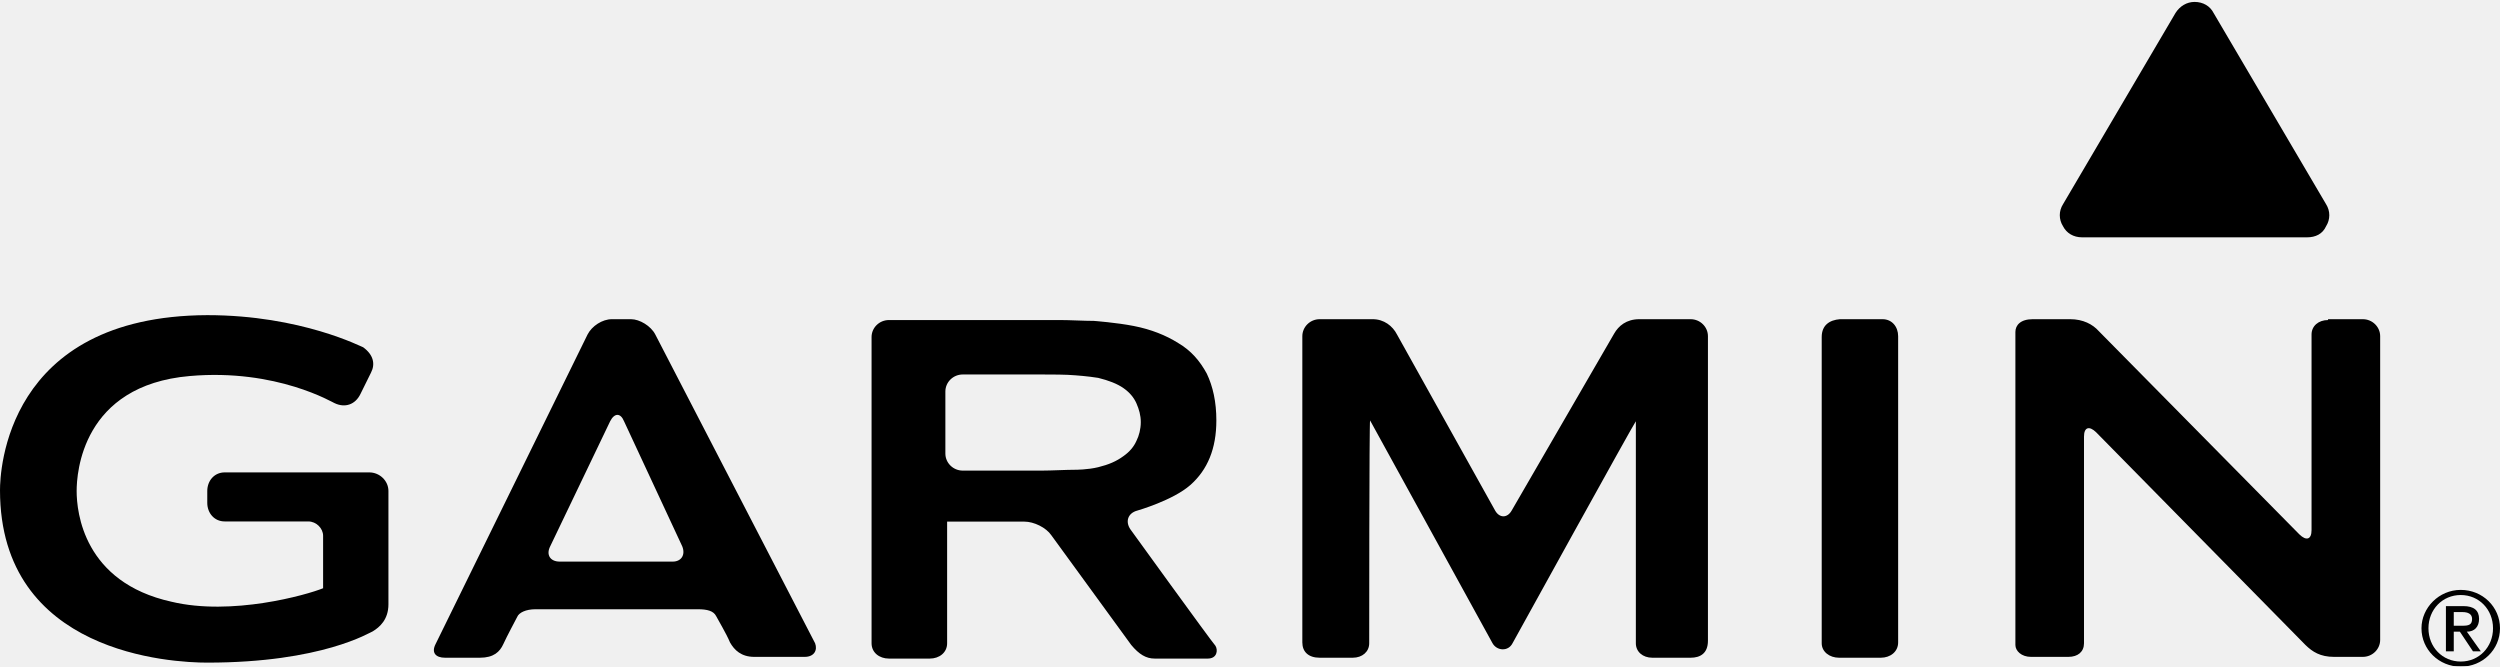
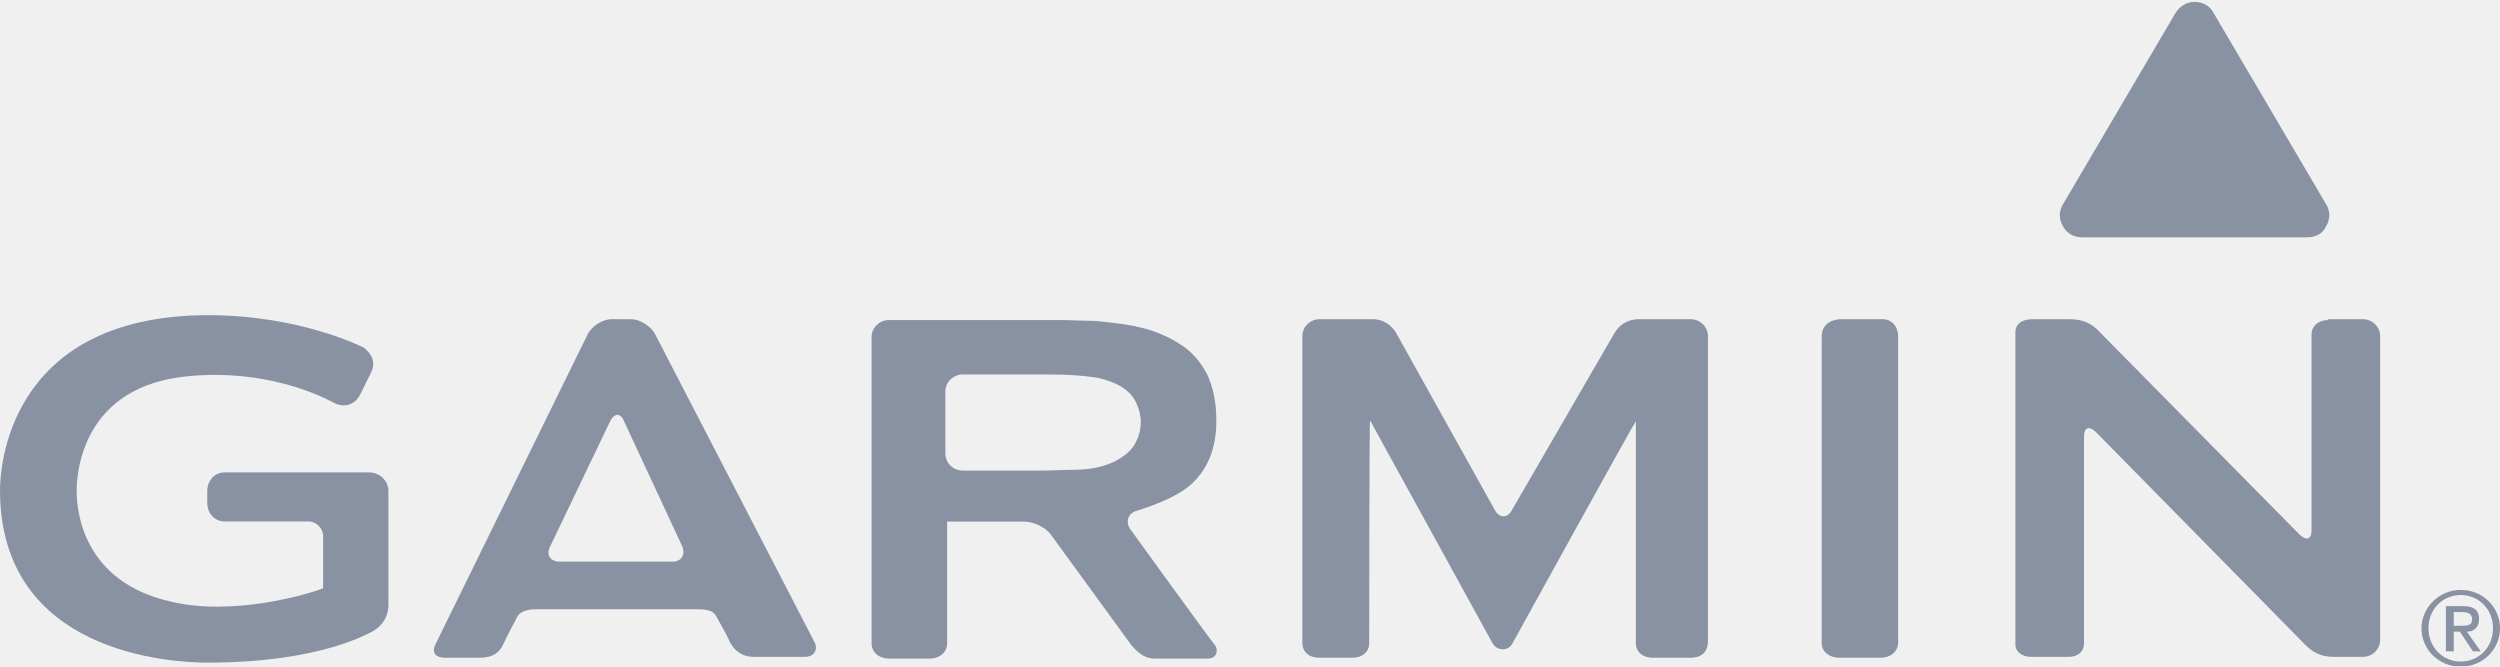
<svg xmlns="http://www.w3.org/2000/svg" width="120" height="32" viewBox="0 0 120 32" fill="none">
-   <g clip-path="url(#clip0_28_2)">
-     <mask id="mask0_28_2" style="mask-type:luminance" maskUnits="userSpaceOnUse" x="0" y="0" width="120" height="32">
+   <g clip-path="url(#clip0_246_270)">
+     <mask id="mask0_246_270" style="mask-type:luminance" maskUnits="userSpaceOnUse" x="0" y="0" width="120" height="32">
      <path d="M120 0H0V32H120V0Z" fill="white" />
    </mask>
-     <g mask="url(#mask0_28_2)">
-       <path d="M31.454 16.056C31.246 15.648 30.704 15.321 30.287 15.321H29.37C28.911 15.321 28.411 15.648 28.203 16.056L20.907 30.918C20.699 31.326 20.907 31.571 21.366 31.571H23.033C23.7 31.571 23.992 31.285 24.159 30.918C24.326 30.55 24.742 29.775 24.826 29.611C24.909 29.407 25.243 29.244 25.701 29.244H33.497C33.956 29.244 34.248 29.326 34.373 29.57C34.456 29.734 34.873 30.428 35.04 30.836C35.248 31.204 35.581 31.53 36.207 31.53H38.625C39.083 31.53 39.25 31.204 39.125 30.877C39 30.632 31.454 16.056 31.454 16.056ZM26.869 26.957C26.41 26.957 26.202 26.631 26.41 26.223L29.287 20.221C29.495 19.812 29.787 19.812 29.954 20.221L32.747 26.223C32.913 26.631 32.705 26.957 32.288 26.957H26.869ZM87.442 16.178C87.442 16.342 87.442 30.591 87.442 30.877C87.442 31.285 87.817 31.571 88.276 31.571H90.277C90.735 31.571 91.111 31.285 91.111 30.836V16.138C91.111 15.688 90.819 15.321 90.36 15.321H88.317C87.817 15.362 87.442 15.607 87.442 16.178ZM54.258 25.406C54.008 25.038 54.133 24.63 54.591 24.508C54.591 24.508 56.301 24.018 57.134 23.283C57.968 22.548 58.385 21.527 58.385 20.18C58.385 19.282 58.218 18.547 57.926 17.934C57.593 17.322 57.176 16.832 56.551 16.464C55.967 16.097 55.258 15.811 54.425 15.648C53.591 15.484 52.507 15.403 52.507 15.403C52.048 15.403 51.34 15.362 50.881 15.362H42.669C42.21 15.362 41.835 15.729 41.835 16.178V30.877C41.835 31.326 42.21 31.612 42.669 31.612H44.628C45.087 31.612 45.462 31.326 45.462 30.877V25.038H49.172C49.63 25.038 50.214 25.324 50.464 25.692L54.3 30.959C54.675 31.408 55.008 31.612 55.425 31.612H57.968C58.427 31.612 58.468 31.204 58.343 31C58.093 30.714 54.258 25.406 54.258 25.406ZM52.715 22.425C52.215 22.548 51.632 22.548 51.632 22.548C51.173 22.548 50.464 22.589 50.006 22.589H46.212C45.754 22.589 45.378 22.221 45.378 21.772V18.791C45.378 18.342 45.754 17.975 46.212 17.975H50.006C50.464 17.975 51.173 17.975 51.632 18.016C51.632 18.016 52.215 18.057 52.715 18.138C53.216 18.261 53.633 18.424 53.924 18.628C54.216 18.832 54.425 19.077 54.55 19.363C54.675 19.649 54.758 19.935 54.758 20.261C54.758 20.588 54.675 20.915 54.55 21.16C54.425 21.445 54.216 21.69 53.924 21.895C53.591 22.14 53.216 22.303 52.715 22.425ZM111.746 15.362C111.288 15.362 110.954 15.648 110.954 16.056C110.954 16.26 110.954 25.447 110.954 25.447C110.954 25.896 110.704 25.977 110.371 25.651L100.741 15.893C100.449 15.566 99.99 15.321 99.365 15.321H97.572C96.989 15.321 96.739 15.607 96.739 15.934C96.739 16.219 96.739 30.673 96.739 30.959C96.739 31.244 97.03 31.53 97.489 31.53H99.281C99.74 31.53 100.032 31.285 100.032 30.877C100.032 30.673 100.032 20.956 100.032 20.956C100.032 20.506 100.282 20.425 100.616 20.751L110.662 30.959C110.996 31.285 111.371 31.53 112.038 31.53H113.414C113.872 31.53 114.248 31.163 114.248 30.714V16.138C114.248 15.688 113.872 15.321 113.414 15.321H111.746V15.362ZM72.559 24.508C72.351 24.875 71.975 24.875 71.767 24.508L67.056 16.056C66.848 15.648 66.431 15.321 65.889 15.321H63.346C62.888 15.321 62.512 15.688 62.512 16.138V30.836C62.512 31.285 62.804 31.571 63.346 31.571H64.93C65.389 31.571 65.722 31.285 65.722 30.877C65.722 30.673 65.722 20.18 65.764 20.18L71.642 30.877C71.85 31.244 72.392 31.285 72.601 30.877C72.601 30.877 78.479 20.221 78.521 20.221C78.521 20.221 78.521 30.55 78.521 30.877C78.521 31.285 78.854 31.571 79.313 31.571H81.147C81.606 31.571 81.981 31.367 81.981 30.755V16.138C81.981 15.688 81.606 15.321 81.147 15.321H78.687C78.062 15.321 77.687 15.648 77.478 16.015L72.559 24.508Z" fill="black" />
-       <path d="M0 23.527C0 31.4 8.277 31.806 9.949 31.806C15.467 31.806 17.767 30.345 17.892 30.305C18.227 30.102 18.645 29.736 18.645 29.006V23.568C18.645 23.081 18.227 22.675 17.725 22.675H10.786C10.284 22.675 9.949 23.081 9.949 23.568V24.136C9.949 24.623 10.284 25.029 10.786 25.029H14.799C15.175 25.029 15.509 25.354 15.509 25.719C15.509 25.719 15.509 28.113 15.509 28.235C14.715 28.559 11.12 29.574 8.235 28.884C4.013 27.951 3.679 24.583 3.679 23.568C3.679 22.716 3.93 18.495 9.113 18.049C13.294 17.684 16.011 19.348 16.053 19.348C16.554 19.591 17.056 19.429 17.307 18.901L17.808 17.887C18.018 17.481 17.934 17.035 17.432 16.669C17.39 16.669 14.464 15.127 9.949 15.127C0.251 15.168 0 22.675 0 23.527Z" fill="black" />
-       <path fill-rule="evenodd" clip-rule="evenodd" d="M110.737 11.392H99.939C99.524 11.392 99.192 11.188 99.026 10.861C98.818 10.535 98.818 10.127 99.026 9.801L104.425 0.622C104.632 0.296 104.964 0.092 105.338 0.092C105.754 0.092 106.086 0.296 106.252 0.622L111.651 9.801C111.858 10.127 111.858 10.535 111.651 10.861C111.485 11.228 111.152 11.392 110.737 11.392Z" fill="black" />
-       <path d="M118.116 28.315C119.163 28.315 120 29.134 120 30.158C120 31.181 119.163 32 118.116 32C117.069 32 116.231 31.181 116.231 30.158C116.231 29.175 117.069 28.315 118.116 28.315ZM118.116 31.754C118.995 31.754 119.665 31.058 119.665 30.158C119.665 29.257 118.995 28.561 118.116 28.561C117.236 28.561 116.566 29.257 116.566 30.158C116.566 31.058 117.236 31.754 118.116 31.754ZM117.404 29.093H118.241C118.744 29.093 118.995 29.298 118.995 29.707C118.995 30.076 118.786 30.321 118.409 30.321L119.079 31.263H118.702L118.074 30.321H117.781V31.263H117.404V29.093ZM117.781 30.035H118.199C118.493 30.035 118.66 29.994 118.66 29.707C118.66 29.462 118.451 29.38 118.199 29.38H117.781V30.035Z" fill="black" />
+     <g mask="url(#mask0_246_270)">
+       <mask id="mask1_246_270" style="mask-type:luminance" maskUnits="userSpaceOnUse" x="0" y="0" width="120" height="32">
+         <path d="M120 0H0V32H120V0Z" fill="white" />
+       </mask>
+       <g mask="url(#mask1_246_270)">
+         <path d="M31.454 16.056C31.246 15.648 30.704 15.321 30.287 15.321H29.37C28.911 15.321 28.411 15.648 28.203 16.056L20.907 30.918C20.699 31.326 20.907 31.571 21.366 31.571H23.033C23.7 31.571 23.992 31.285 24.159 30.918C24.326 30.55 24.742 29.774 24.826 29.611C24.909 29.407 25.243 29.244 25.701 29.244H33.497C33.956 29.244 34.248 29.325 34.373 29.57C34.456 29.734 34.873 30.428 35.04 30.836C35.248 31.203 35.581 31.53 36.207 31.53H38.625C39.083 31.53 39.25 31.203 39.125 30.877C39 30.632 31.454 16.056 31.454 16.056ZM26.869 26.957C26.41 26.957 26.202 26.631 26.41 26.222L29.287 20.22C29.495 19.812 29.787 19.812 29.954 20.22L32.747 26.222C32.913 26.631 32.705 26.957 32.288 26.957H26.869ZM87.442 16.178C87.442 16.342 87.442 30.591 87.442 30.877C87.442 31.285 87.817 31.571 88.276 31.571H90.277C90.735 31.571 91.111 31.285 91.111 30.836V16.137C91.111 15.688 90.819 15.321 90.36 15.321H88.317C87.817 15.362 87.442 15.607 87.442 16.178ZM54.258 25.406C54.008 25.038 54.133 24.63 54.591 24.507C54.591 24.507 56.301 24.017 57.134 23.283C57.968 22.548 58.385 21.527 58.385 20.18C58.385 19.281 58.218 18.546 57.926 17.934C57.593 17.322 57.176 16.831 56.551 16.464C55.967 16.097 55.258 15.811 54.425 15.648C53.591 15.484 52.507 15.402 52.507 15.402C52.048 15.402 51.34 15.362 50.881 15.362H42.669C42.21 15.362 41.835 15.729 41.835 16.178V30.877C41.835 31.326 42.21 31.612 42.669 31.612H44.628C45.087 31.612 45.462 31.326 45.462 30.877V25.038H49.172C49.63 25.038 50.214 25.324 50.464 25.692L54.3 30.959C54.675 31.408 55.008 31.612 55.425 31.612H57.968C58.427 31.612 58.468 31.203 58.343 30.999C58.093 30.713 54.258 25.406 54.258 25.406ZM52.715 22.425C52.215 22.548 51.632 22.548 51.632 22.548C51.173 22.548 50.464 22.588 50.006 22.588H46.212C45.754 22.588 45.378 22.221 45.378 21.772V18.791C45.378 18.342 45.754 17.975 46.212 17.975H50.006C50.464 17.975 51.173 17.975 51.632 18.016C51.632 18.016 52.215 18.056 52.715 18.138C53.216 18.261 53.633 18.424 53.924 18.628C54.216 18.832 54.425 19.077 54.55 19.363C54.675 19.649 54.758 19.935 54.758 20.261C54.758 20.588 54.675 20.915 54.55 21.159C54.425 21.445 54.216 21.69 53.924 21.894C53.591 22.139 53.216 22.303 52.715 22.425ZM111.746 15.362C111.288 15.362 110.954 15.648 110.954 16.056C110.954 16.26 110.954 25.447 110.954 25.447C110.954 25.896 110.704 25.977 110.371 25.651L100.741 15.893C100.449 15.566 99.99 15.321 99.365 15.321H97.572C96.989 15.321 96.739 15.607 96.739 15.933C96.739 16.219 96.739 30.673 96.739 30.959C96.739 31.244 97.03 31.53 97.489 31.53H99.281C99.74 31.53 100.032 31.285 100.032 30.877C100.032 30.673 100.032 20.955 100.032 20.955C100.032 20.506 100.282 20.424 100.616 20.751L110.662 30.959C110.996 31.285 111.371 31.53 112.038 31.53H113.414C113.872 31.53 114.248 31.163 114.248 30.713V16.137C114.248 15.688 113.872 15.321 113.414 15.321H111.746V15.362ZM72.559 24.507C72.351 24.875 71.975 24.875 71.767 24.507L67.056 16.056C66.848 15.648 66.431 15.321 65.889 15.321H63.346C62.888 15.321 62.512 15.688 62.512 16.137V30.836C62.512 31.285 62.804 31.571 63.346 31.571H64.93C65.389 31.571 65.722 31.285 65.722 30.877C65.722 30.673 65.722 20.18 65.764 20.18L71.642 30.877C71.85 31.244 72.392 31.285 72.601 30.877C72.601 30.877 78.479 20.22 78.521 20.22C78.521 20.22 78.521 30.55 78.521 30.877C78.521 31.285 78.854 31.571 79.313 31.571H81.147C81.606 31.571 81.981 31.367 81.981 30.754V16.137C81.981 15.688 81.606 15.321 81.147 15.321H78.687C78.062 15.321 77.687 15.648 77.478 16.015L72.559 24.507Z" fill="#8892A3" />
+         <path d="M0 23.527C0 31.4 8.277 31.806 9.949 31.806C15.467 31.806 17.767 30.345 17.892 30.304C18.227 30.101 18.645 29.736 18.645 29.006V23.568C18.645 23.081 18.227 22.675 17.725 22.675H10.786C10.284 22.675 9.949 23.081 9.949 23.568V24.136C9.949 24.623 10.284 25.029 10.786 25.029H14.799C15.175 25.029 15.509 25.353 15.509 25.719C15.509 25.719 15.509 28.113 15.509 28.235C14.715 28.559 11.12 29.574 8.235 28.884C4.013 27.951 3.679 24.582 3.679 23.568C3.679 22.716 3.93 18.495 9.113 18.049C13.294 17.684 16.011 19.347 16.053 19.347C16.554 19.591 17.056 19.429 17.307 18.901L17.808 17.887C18.018 17.481 17.934 17.034 17.432 16.669C17.39 16.669 14.464 15.127 9.949 15.127C0.251 15.168 0 22.675 0 23.527Z" fill="#8892A3" />
+         <path fill-rule="evenodd" clip-rule="evenodd" d="M110.737 11.391H99.939C99.524 11.391 99.192 11.187 99.026 10.861C98.818 10.535 98.818 10.127 99.026 9.8L104.425 0.622C104.632 0.295 104.964 0.091 105.338 0.091C105.754 0.091 106.086 0.295 106.252 0.622L111.651 9.8C111.858 10.127 111.858 10.535 111.651 10.861C111.485 11.228 111.152 11.391 110.737 11.391Z" fill="#8892A3" />
+         <path d="M118.116 28.315C119.163 28.315 120 29.134 120 30.157C120 31.181 119.163 32 118.116 32C117.069 32 116.231 31.181 116.231 30.157C116.231 29.175 117.069 28.315 118.116 28.315ZM118.116 31.754C118.995 31.754 119.665 31.058 119.665 30.157C119.665 29.257 118.995 28.561 118.116 28.561C117.236 28.561 116.566 29.257 116.566 30.157C116.566 31.058 117.236 31.754 118.116 31.754ZM117.404 29.093H118.241C118.744 29.093 118.995 29.297 118.995 29.707C118.995 30.075 118.786 30.321 118.409 30.321L119.079 31.263H118.702L118.074 30.321H117.781V31.263H117.404V29.093ZM117.781 30.035H118.199C118.493 30.035 118.66 29.994 118.66 29.707C118.66 29.461 118.451 29.379 118.199 29.379H117.781V30.035Z" fill="#8892A3" />
+       </g>
    </g>
  </g>
  <defs>
-     <clipPath id="clip0_28_2">
+     <clipPath id="clip0_246_270">
      <rect width="120" height="32" fill="white" />
    </clipPath>
  </defs>
</svg>
